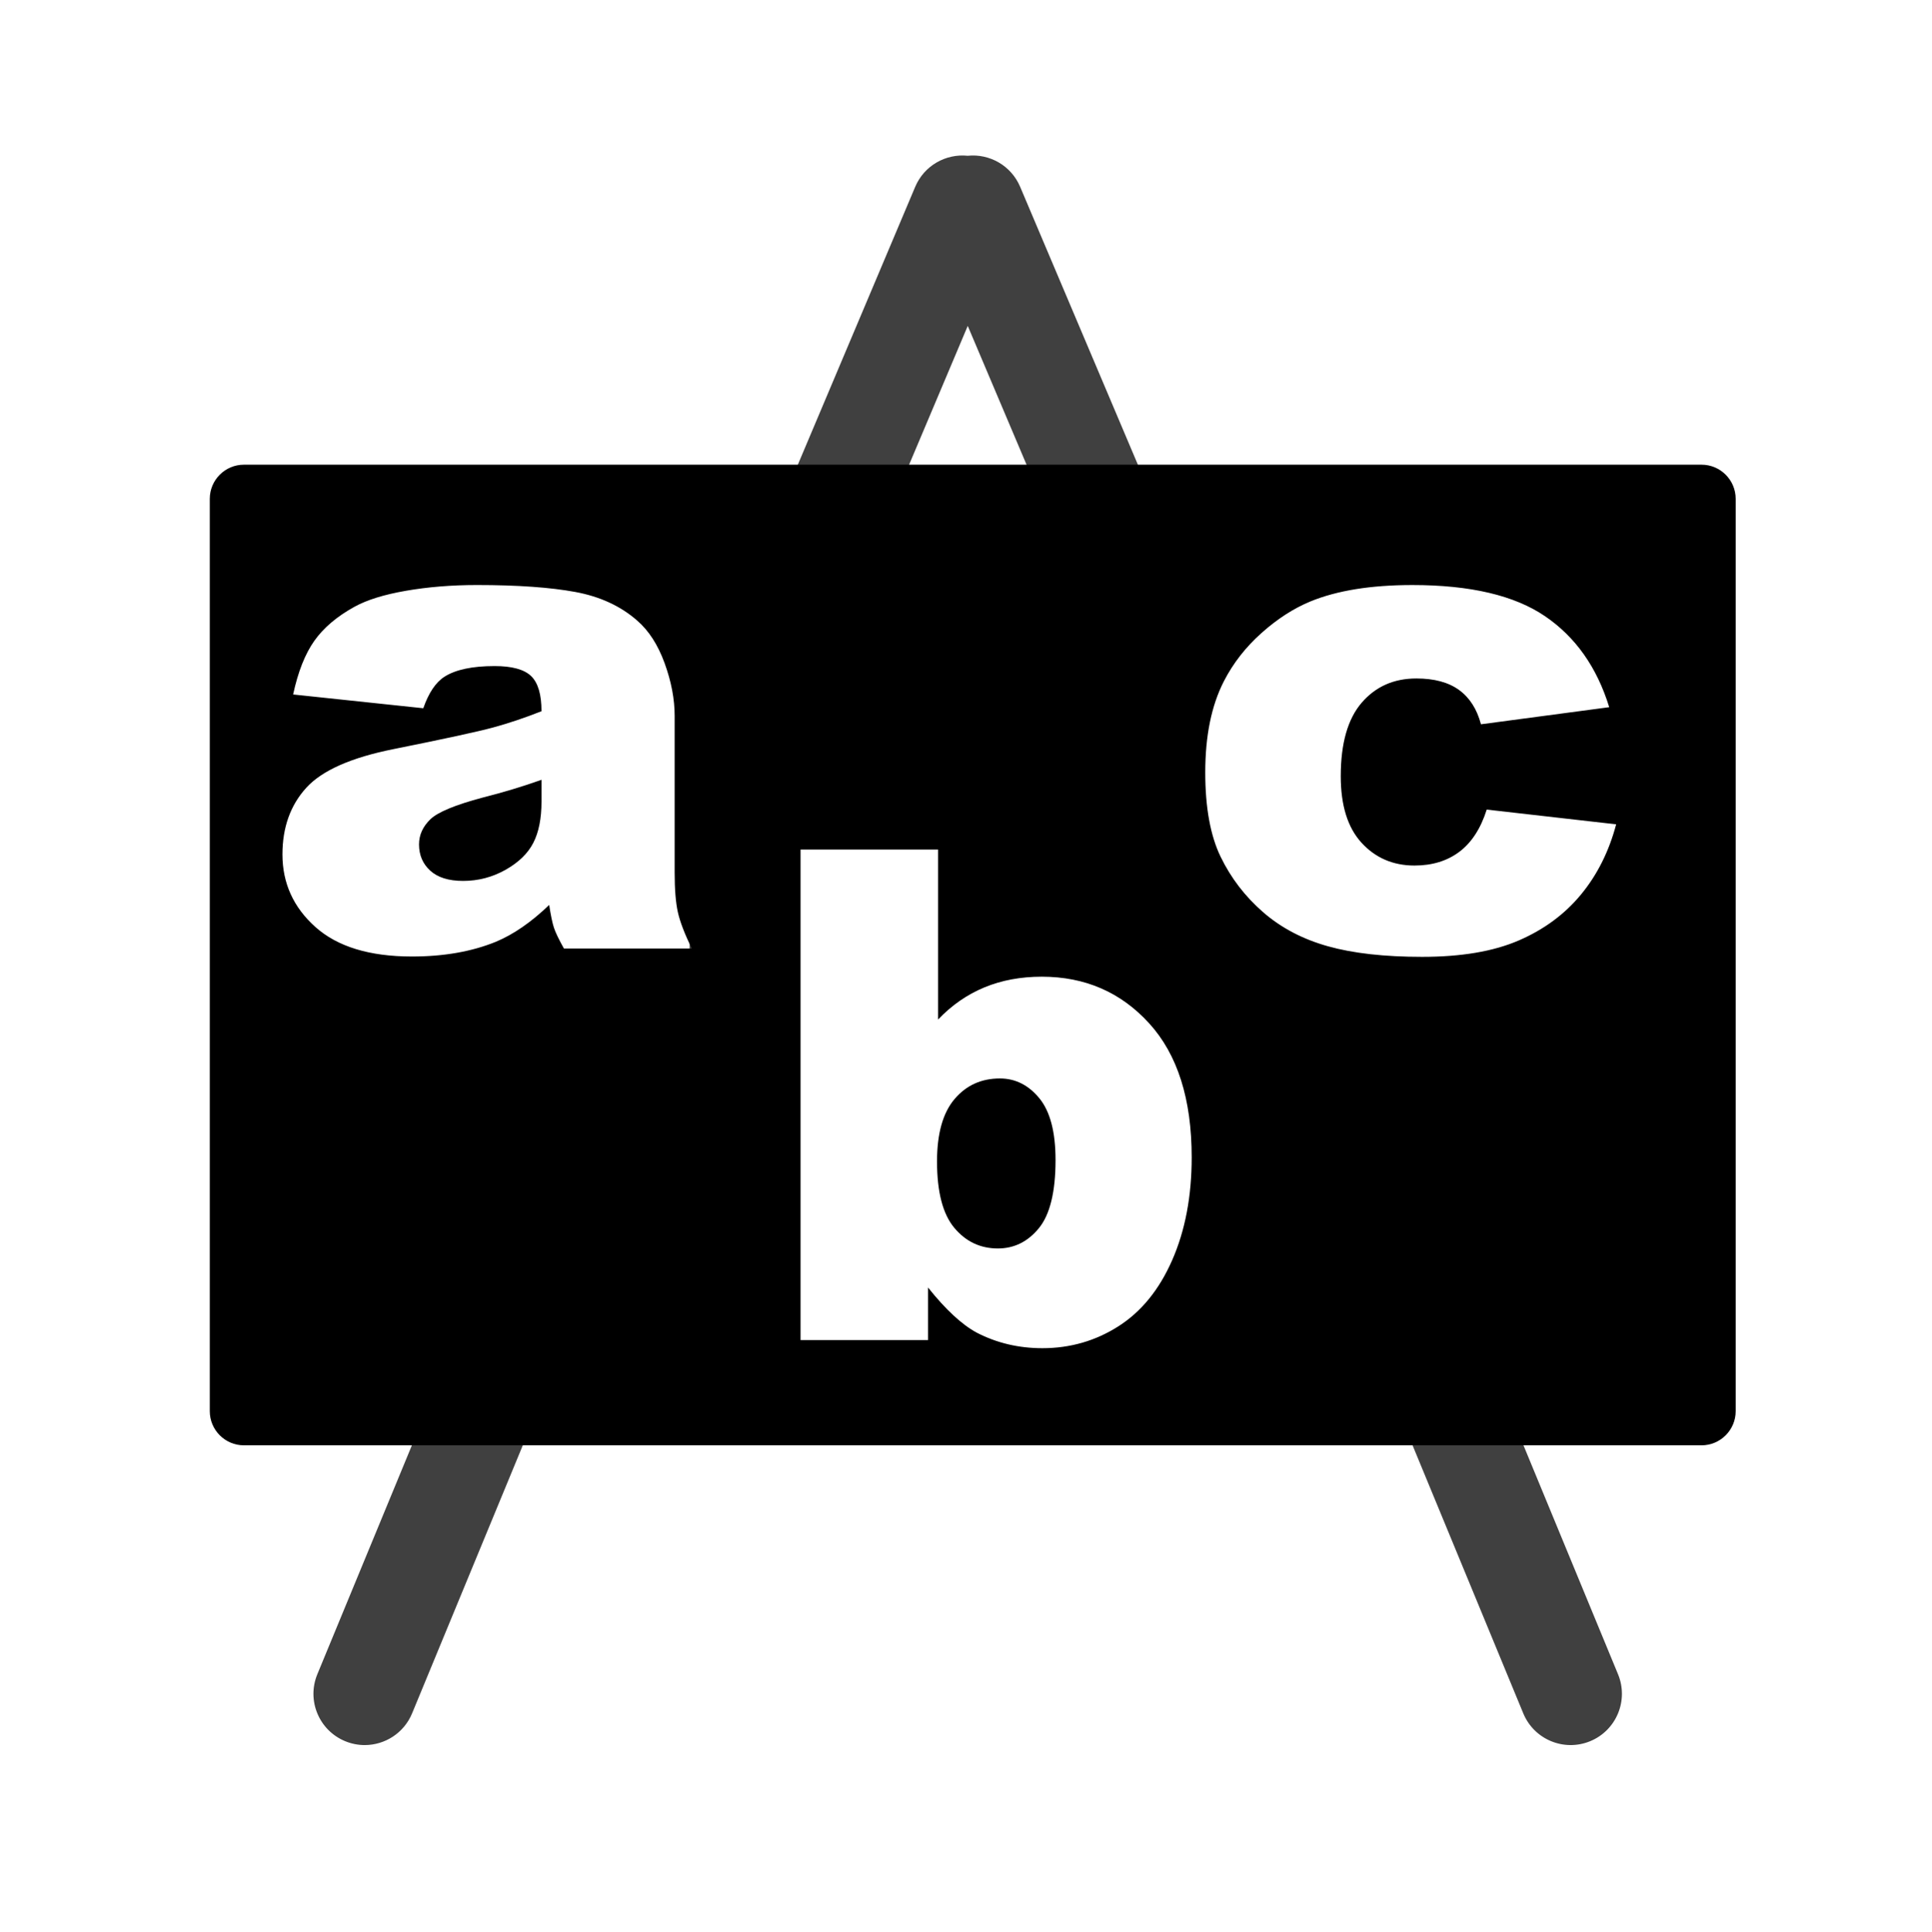
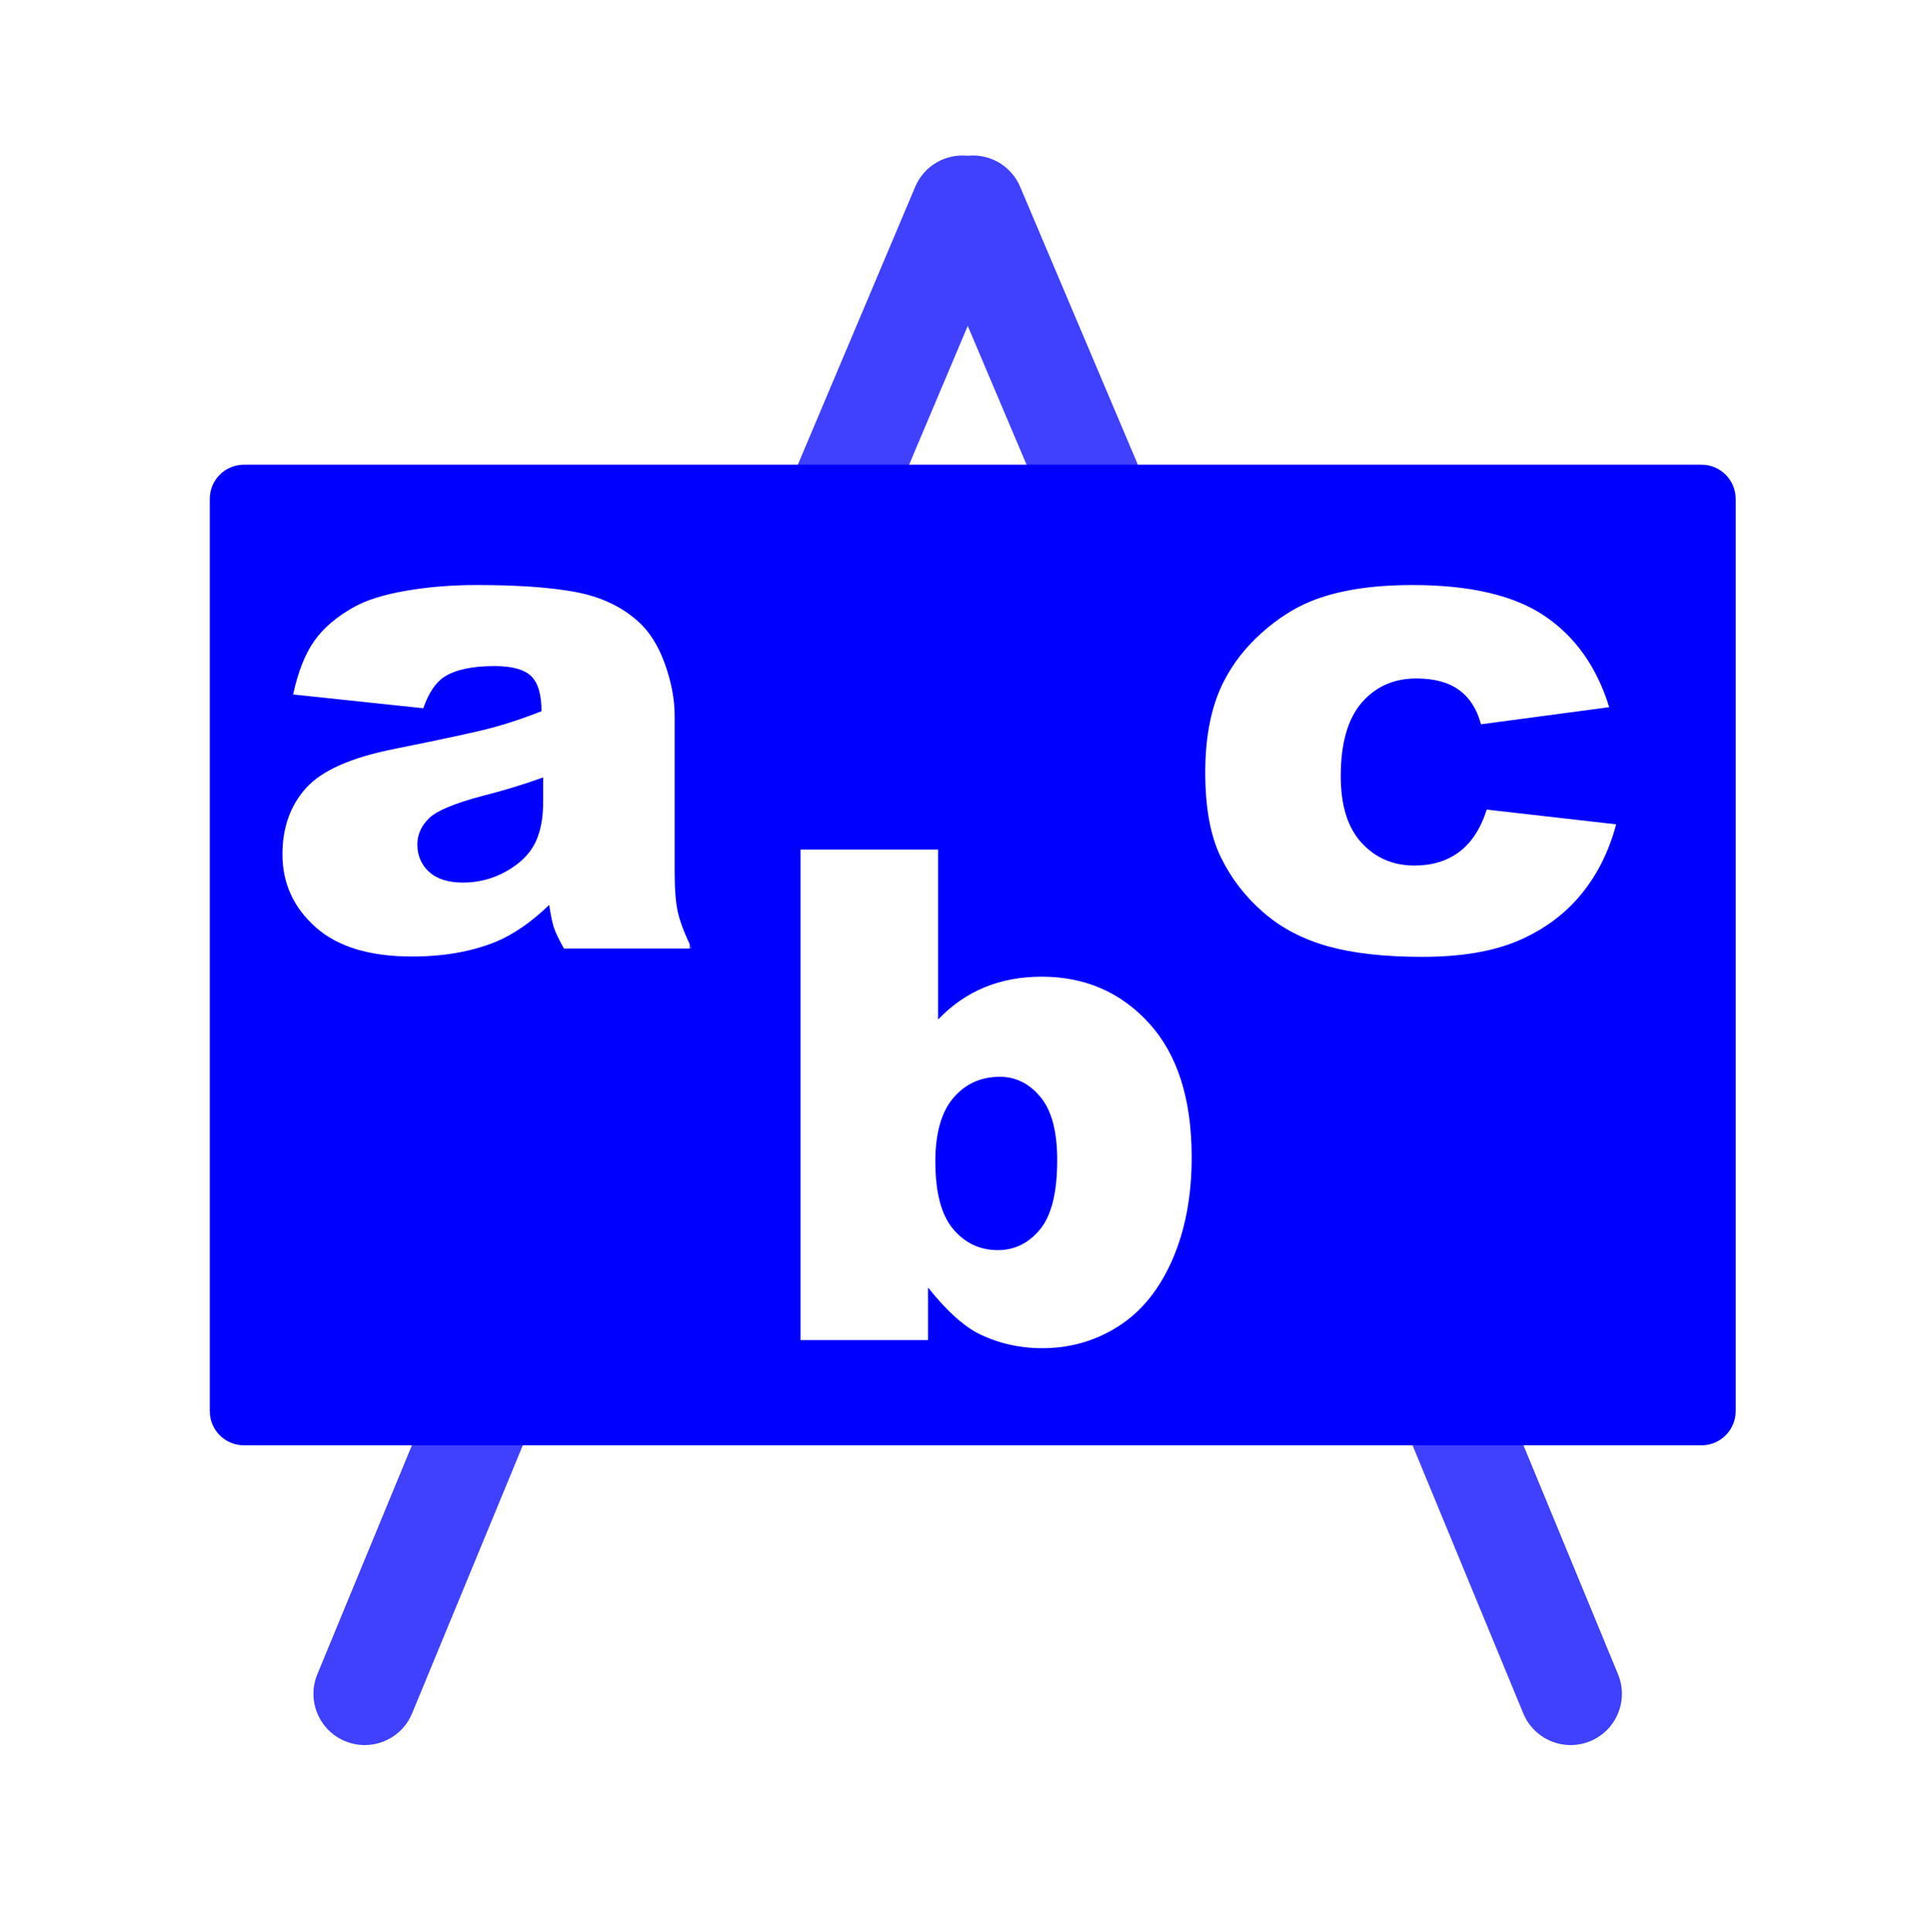
<svg xmlns="http://www.w3.org/2000/svg" version="1.1" id="svg2" x="0px" y="0px" width="580px" height="580px" viewBox="0 0 580 580" enable-background="new 0 0 580 580" xml:space="preserve">
-   <defs>
+   <defs id="defs3786">
	
	
		</defs>
  <g id="layer3" transform="matrix(48.14969,0,0,48.14969,-536.2733,-33.30675)" display="none">
    <rect id="rect4134" x="1" y="1" display="inline" fill="none" stroke="#FF0000" stroke-width="0.1" width="10" height="10" />
    <rect id="rect4136" x="2" y="2" display="inline" fill="none" stroke="#FF0000" stroke-width="0.1" width="8" height="8" />
  </g>
-   <g id="path3526" opacity="0.75" enable-background="new    ">
-     <path fill="param(fill)" fill-opacity="param(fill-opacity)" stroke="param(outline)" stroke-opacity="param(outline-opacity)" stroke-width="param(outline-width)" d="M109.528,524.094c-1.958,0-3.949-0.376-5.871-1.17   c-7.858-3.245-11.597-12.246-8.351-20.104l46.837-113.395l64.201-37.026l1.574-141.631l19.781-42.999l47.162-111.661   c2.698-6.389,9.205-10.003,15.761-9.327c6.552-0.679,13.051,2.932,15.754,9.312l43.009,101.521l-4.084,89.685L451.565,419.6   l34.373,83.22c3.245,7.858-0.493,16.859-8.351,20.104c-7.856,3.244-16.858-0.493-20.104-8.351l-33.426-80.926L314.114,255.38   l4.199-92.19l-27.672-65.316l-34.872,82.542l-17.139,37.256l-1.696,152.625L166.6,410.86l-42.838,103.713   C121.31,520.509,115.574,524.094,109.528,524.094z" />
+   <g id="path3526" opacity="0.75" enable-background="new    " style="fill:#0000ff">
+     <path fill="param(fill)" fill-opacity="param(fill-opacity)" stroke="param(outline)" stroke-opacity="param(outline-opacity)" stroke-width="param(outline-width)" d="M109.528,524.094c-1.958,0-3.949-0.376-5.871-1.17   c-7.858-3.245-11.597-12.246-8.351-20.104l46.837-113.395l64.201-37.026l1.574-141.631l19.781-42.999l47.162-111.661   c2.698-6.389,9.205-10.003,15.761-9.327c6.552-0.679,13.051,2.932,15.754,9.312l43.009,101.521l-4.084,89.685L451.565,419.6   l34.373,83.22c3.245,7.858-0.493,16.859-8.351,20.104c-7.856,3.244-16.858-0.493-20.104-8.351l-33.426-80.926L314.114,255.38   l4.199-92.19l-27.672-65.316l-34.872,82.542l-17.139,37.256l-1.696,152.625L166.6,410.86l-42.838,103.713   C121.31,520.509,115.574,524.094,109.528,524.094z" id="path3791" style="fill:#0000ff" />
  </g>
-   <g>
-     <path fill="param(fill)" fill-opacity="param(fill-opacity)" stroke="param(outline)" stroke-opacity="param(outline-opacity)" stroke-width="param(outline-width)" d="M286.609,368.758c3.45,4.121,7.792,6.189,13.084,6.189   c4.891,0,8.998-2.039,12.314-6.093s5.003-10.879,5.003-20.46c0-8.442-1.625-14.615-4.875-18.568   c-3.249-3.953-7.21-5.934-11.833-5.934c-5.562,0-10.08,2.037-13.598,6.158c-3.518,4.12-5.292,10.385-5.292,18.76   C281.414,357.99,283.158,364.638,286.609,368.758z" />
-     <path fill="param(fill)" fill-opacity="param(fill-opacity)" stroke="param(outline)" stroke-opacity="param(outline-opacity)" stroke-width="param(outline-width)" d="M129.243,246.06c-2.278,2.211-3.399,4.722-3.399,7.537   c0,3.216,1.123,5.845,3.367,7.889c2.245,2.044,5.522,3.079,9.877,3.079c4.556,0,8.812-1.125,12.732-3.335   c3.919-2.211,6.696-4.899,8.338-8.082s2.469-7.319,2.469-12.411v-6.542c-5.628,2.01-11.509,3.783-17.606,5.323   C136.713,241.729,131.454,243.916,129.243,246.06z" />
-     <path fill="param(fill)" fill-opacity="param(fill-opacity)" stroke="param(outline)" stroke-opacity="param(outline-opacity)" stroke-width="param(outline-width)" d="M511.012,139.559H73.263c-5.667,0-10.262,4.595-10.262,10.262   v273.987c0,5.668,4.595,10.263,10.262,10.263h437.749c5.668,0,10.263-4.595,10.263-10.263V149.821   C521.274,144.153,516.68,139.559,511.012,139.559z M159.517,203.055c-2.077-2.01-5.742-3.015-10.968-3.015   c-6.7,0-11.723,1.063-15.073,3.207c-2.613,1.675-4.742,4.837-6.35,9.46l-39.093-4.137c1.474-6.834,3.601-12.211,6.382-16.131   c2.78-3.919,6.8-7.317,12.026-10.198c3.752-2.077,8.892-3.671,15.458-4.811c6.566-1.139,13.688-1.732,21.327-1.732   c12.261,0,22.099,0.711,29.536,2.084c7.437,1.374,13.642,4.24,18.6,8.595c3.484,3.015,6.232,7.269,8.242,12.796   c2.01,5.528,3.014,10.817,3.014,15.842v47.11c0,5.025,0.326,8.986,0.962,11.833c0.636,2.848,2.025,6.482,4.169,10.904h-38.387   c-1.541-2.747-2.546-4.845-3.015-6.286c-0.469-1.44-0.942-3.716-1.411-6.799c-5.36,5.159-10.709,8.853-16.003,11.064   c-7.236,2.948-15.625,4.426-25.207,4.426c-12.73,0-22.391-2.955-28.991-8.851c-6.6-5.896-9.91-13.165-9.91-21.808   c0-8.107,2.395-14.785,7.151-20.011c4.757-5.226,13.532-9.095,26.329-11.642c15.343-3.082,25.269-5.238,29.825-6.478   c4.556-1.24,9.403-2.865,14.496-4.875C162.627,208.581,161.594,205.065,159.517,203.055z M295.652,296.537   c5.192-2.144,10.923-3.206,17.222-3.207c12.998,0.001,23.753,4.668,32.262,14.016c8.509,9.346,12.764,22.76,12.764,40.246   c0,11.659-1.951,21.941-5.837,30.819s-9.264,15.495-16.131,19.884s-14.49,6.605-22.865,6.605c-7.17,0-13.728-1.567-19.691-4.649   c-4.489-2.412-9.362-6.933-14.655-13.565v15.778h-38.291V255.136h41.306v51.055C285.821,301.902,290.46,298.682,295.652,296.537z    M408.89,253.084c4.154,4.556,9.475,6.863,15.907,6.863c5.36,0,9.85-1.39,13.501-4.137s6.4-6.972,8.21-12.667l38.868,4.426   c-2.144,8.107-5.66,15.14-10.551,21.07c-4.891,5.929-11.124,10.539-18.729,13.822s-17.266,4.907-28.991,4.907   c-11.323,0-20.747-1.064-28.285-3.175c-7.538-2.111-14.039-5.507-19.466-10.23c-5.428-4.723-9.682-10.279-12.764-16.644   c-3.083-6.365-4.618-14.815-4.618-25.335c0-10.988,1.859-20.116,5.612-27.419c2.746-5.36,6.499-10.177,11.256-14.431   c4.757-4.255,9.663-7.416,14.688-9.493c7.974-3.283,18.197-4.939,30.659-4.939c17.42,0,30.685,3.133,39.83,9.364   c9.146,6.231,15.589,15.33,19.274,27.323l-38.516,5.131c-1.206-4.556-3.393-7.983-6.574-10.294   c-3.183-2.312-7.468-3.463-12.828-3.463c-6.768,0-12.232,2.422-16.42,7.28s-6.285,12.215-6.285,22.064   C402.669,241.881,404.736,248.527,408.89,253.084z" />
+   <g id="g3800">
+     <path fill="param(fill)" fill-opacity="param(fill-opacity)" stroke="param(outline)" stroke-opacity="param(outline-opacity)" stroke-width="param(outline-width)" d="M286.609,368.758c3.45,4.121,7.792,6.189,13.084,6.189   c4.891,0,8.998-2.039,12.314-6.093s5.003-10.879,5.003-20.46c0-8.442-1.625-14.615-4.875-18.568   c-3.249-3.953-7.21-5.934-11.833-5.934c-5.562,0-10.08,2.037-13.598,6.158c-3.518,4.12-5.292,10.385-5.292,18.76   C281.414,357.99,283.158,364.638,286.609,368.758z" id="path3794" style="stroke:#0000ff;fill:#0000ff" />
+     <path fill="param(fill)" fill-opacity="param(fill-opacity)" stroke="param(outline)" stroke-opacity="param(outline-opacity)" stroke-width="param(outline-width)" d="M129.243,246.06c-2.278,2.211-3.399,4.722-3.399,7.537   c0,3.216,1.123,5.845,3.367,7.889c2.245,2.044,5.522,3.079,9.877,3.079c4.556,0,8.812-1.125,12.732-3.335   c3.919-2.211,6.696-4.899,8.338-8.082s2.469-7.319,2.469-12.411v-6.542c-5.628,2.01-11.509,3.783-17.606,5.323   C136.713,241.729,131.454,243.916,129.243,246.06z" id="path3796" style="stroke:#0000ff;fill:#0000ff" />
+     <path fill="param(fill)" fill-opacity="param(fill-opacity)" stroke="param(outline)" stroke-opacity="param(outline-opacity)" stroke-width="param(outline-width)" d="M511.012,139.559H73.263c-5.667,0-10.262,4.595-10.262,10.262   v273.987c0,5.668,4.595,10.263,10.262,10.263h437.749c5.668,0,10.263-4.595,10.263-10.263V149.821   C521.274,144.153,516.68,139.559,511.012,139.559z M159.517,203.055c-2.077-2.01-5.742-3.015-10.968-3.015   c-6.7,0-11.723,1.063-15.073,3.207c-2.613,1.675-4.742,4.837-6.35,9.46l-39.093-4.137c1.474-6.834,3.601-12.211,6.382-16.131   c2.78-3.919,6.8-7.317,12.026-10.198c3.752-2.077,8.892-3.671,15.458-4.811c6.566-1.139,13.688-1.732,21.327-1.732   c12.261,0,22.099,0.711,29.536,2.084c7.437,1.374,13.642,4.24,18.6,8.595c3.484,3.015,6.232,7.269,8.242,12.796   c2.01,5.528,3.014,10.817,3.014,15.842v47.11c0,5.025,0.326,8.986,0.962,11.833c0.636,2.848,2.025,6.482,4.169,10.904h-38.387   c-1.541-2.747-2.546-4.845-3.015-6.286c-0.469-1.44-0.942-3.716-1.411-6.799c-5.36,5.159-10.709,8.853-16.003,11.064   c-7.236,2.948-15.625,4.426-25.207,4.426c-12.73,0-22.391-2.955-28.991-8.851c-6.6-5.896-9.91-13.165-9.91-21.808   c0-8.107,2.395-14.785,7.151-20.011c4.757-5.226,13.532-9.095,26.329-11.642c15.343-3.082,25.269-5.238,29.825-6.478   c4.556-1.24,9.403-2.865,14.496-4.875C162.627,208.581,161.594,205.065,159.517,203.055z M295.652,296.537   c5.192-2.144,10.923-3.206,17.222-3.207c12.998,0.001,23.753,4.668,32.262,14.016c8.509,9.346,12.764,22.76,12.764,40.246   c0,11.659-1.951,21.941-5.837,30.819s-9.264,15.495-16.131,19.884s-14.49,6.605-22.865,6.605c-7.17,0-13.728-1.567-19.691-4.649   c-4.489-2.412-9.362-6.933-14.655-13.565v15.778h-38.291V255.136h41.306v51.055C285.821,301.902,290.46,298.682,295.652,296.537z    M408.89,253.084c4.154,4.556,9.475,6.863,15.907,6.863c5.36,0,9.85-1.39,13.501-4.137s6.4-6.972,8.21-12.667l38.868,4.426   c-2.144,8.107-5.66,15.14-10.551,21.07c-4.891,5.929-11.124,10.539-18.729,13.822s-17.266,4.907-28.991,4.907   c-11.323,0-20.747-1.064-28.285-3.175c-7.538-2.111-14.039-5.507-19.466-10.23c-5.428-4.723-9.682-10.279-12.764-16.644   c-3.083-6.365-4.618-14.815-4.618-25.335c0-10.988,1.859-20.116,5.612-27.419c2.746-5.36,6.499-10.177,11.256-14.431   c4.757-4.255,9.663-7.416,14.688-9.493c7.974-3.283,18.197-4.939,30.659-4.939c17.42,0,30.685,3.133,39.83,9.364   c9.146,6.231,15.589,15.33,19.274,27.323l-38.516,5.131c-1.206-4.556-3.393-7.983-6.574-10.294   c-3.183-2.312-7.468-3.463-12.828-3.463c-6.768,0-12.232,2.422-16.42,7.28s-6.285,12.215-6.285,22.064   C402.669,241.881,404.736,248.527,408.89,253.084z" id="path3798" style="fill:#0000ff" />
  </g>
</svg>
